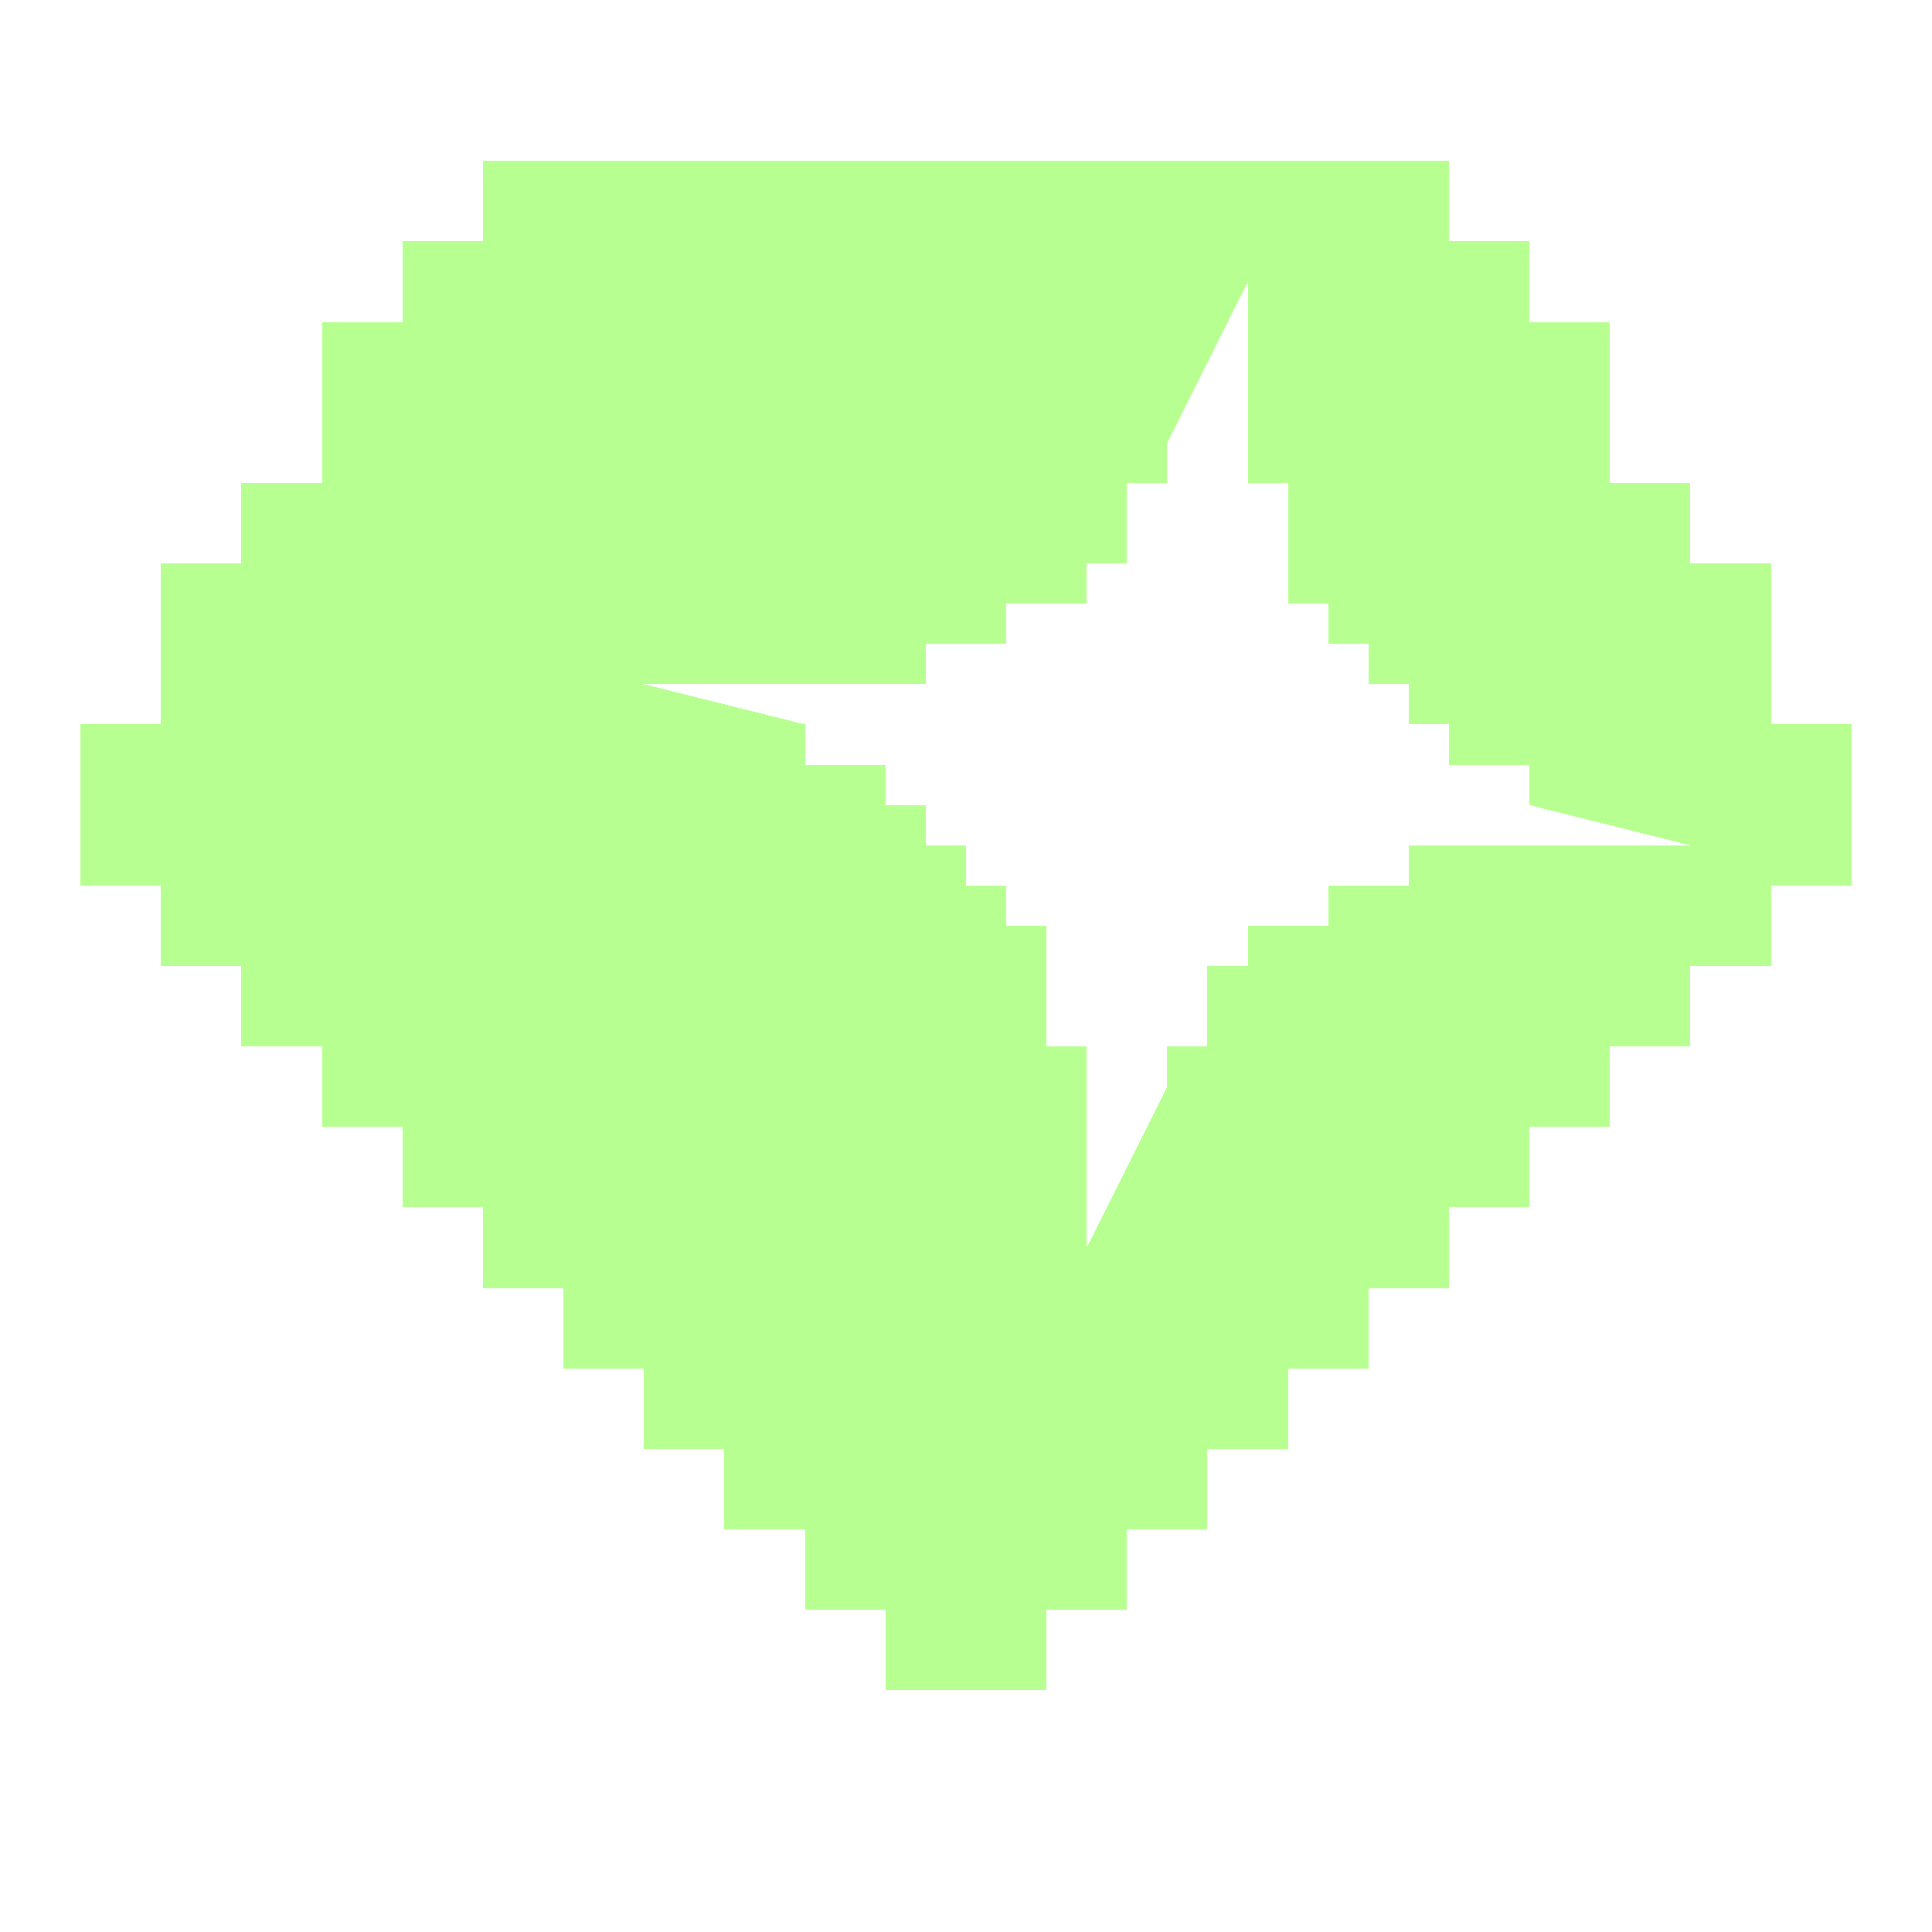
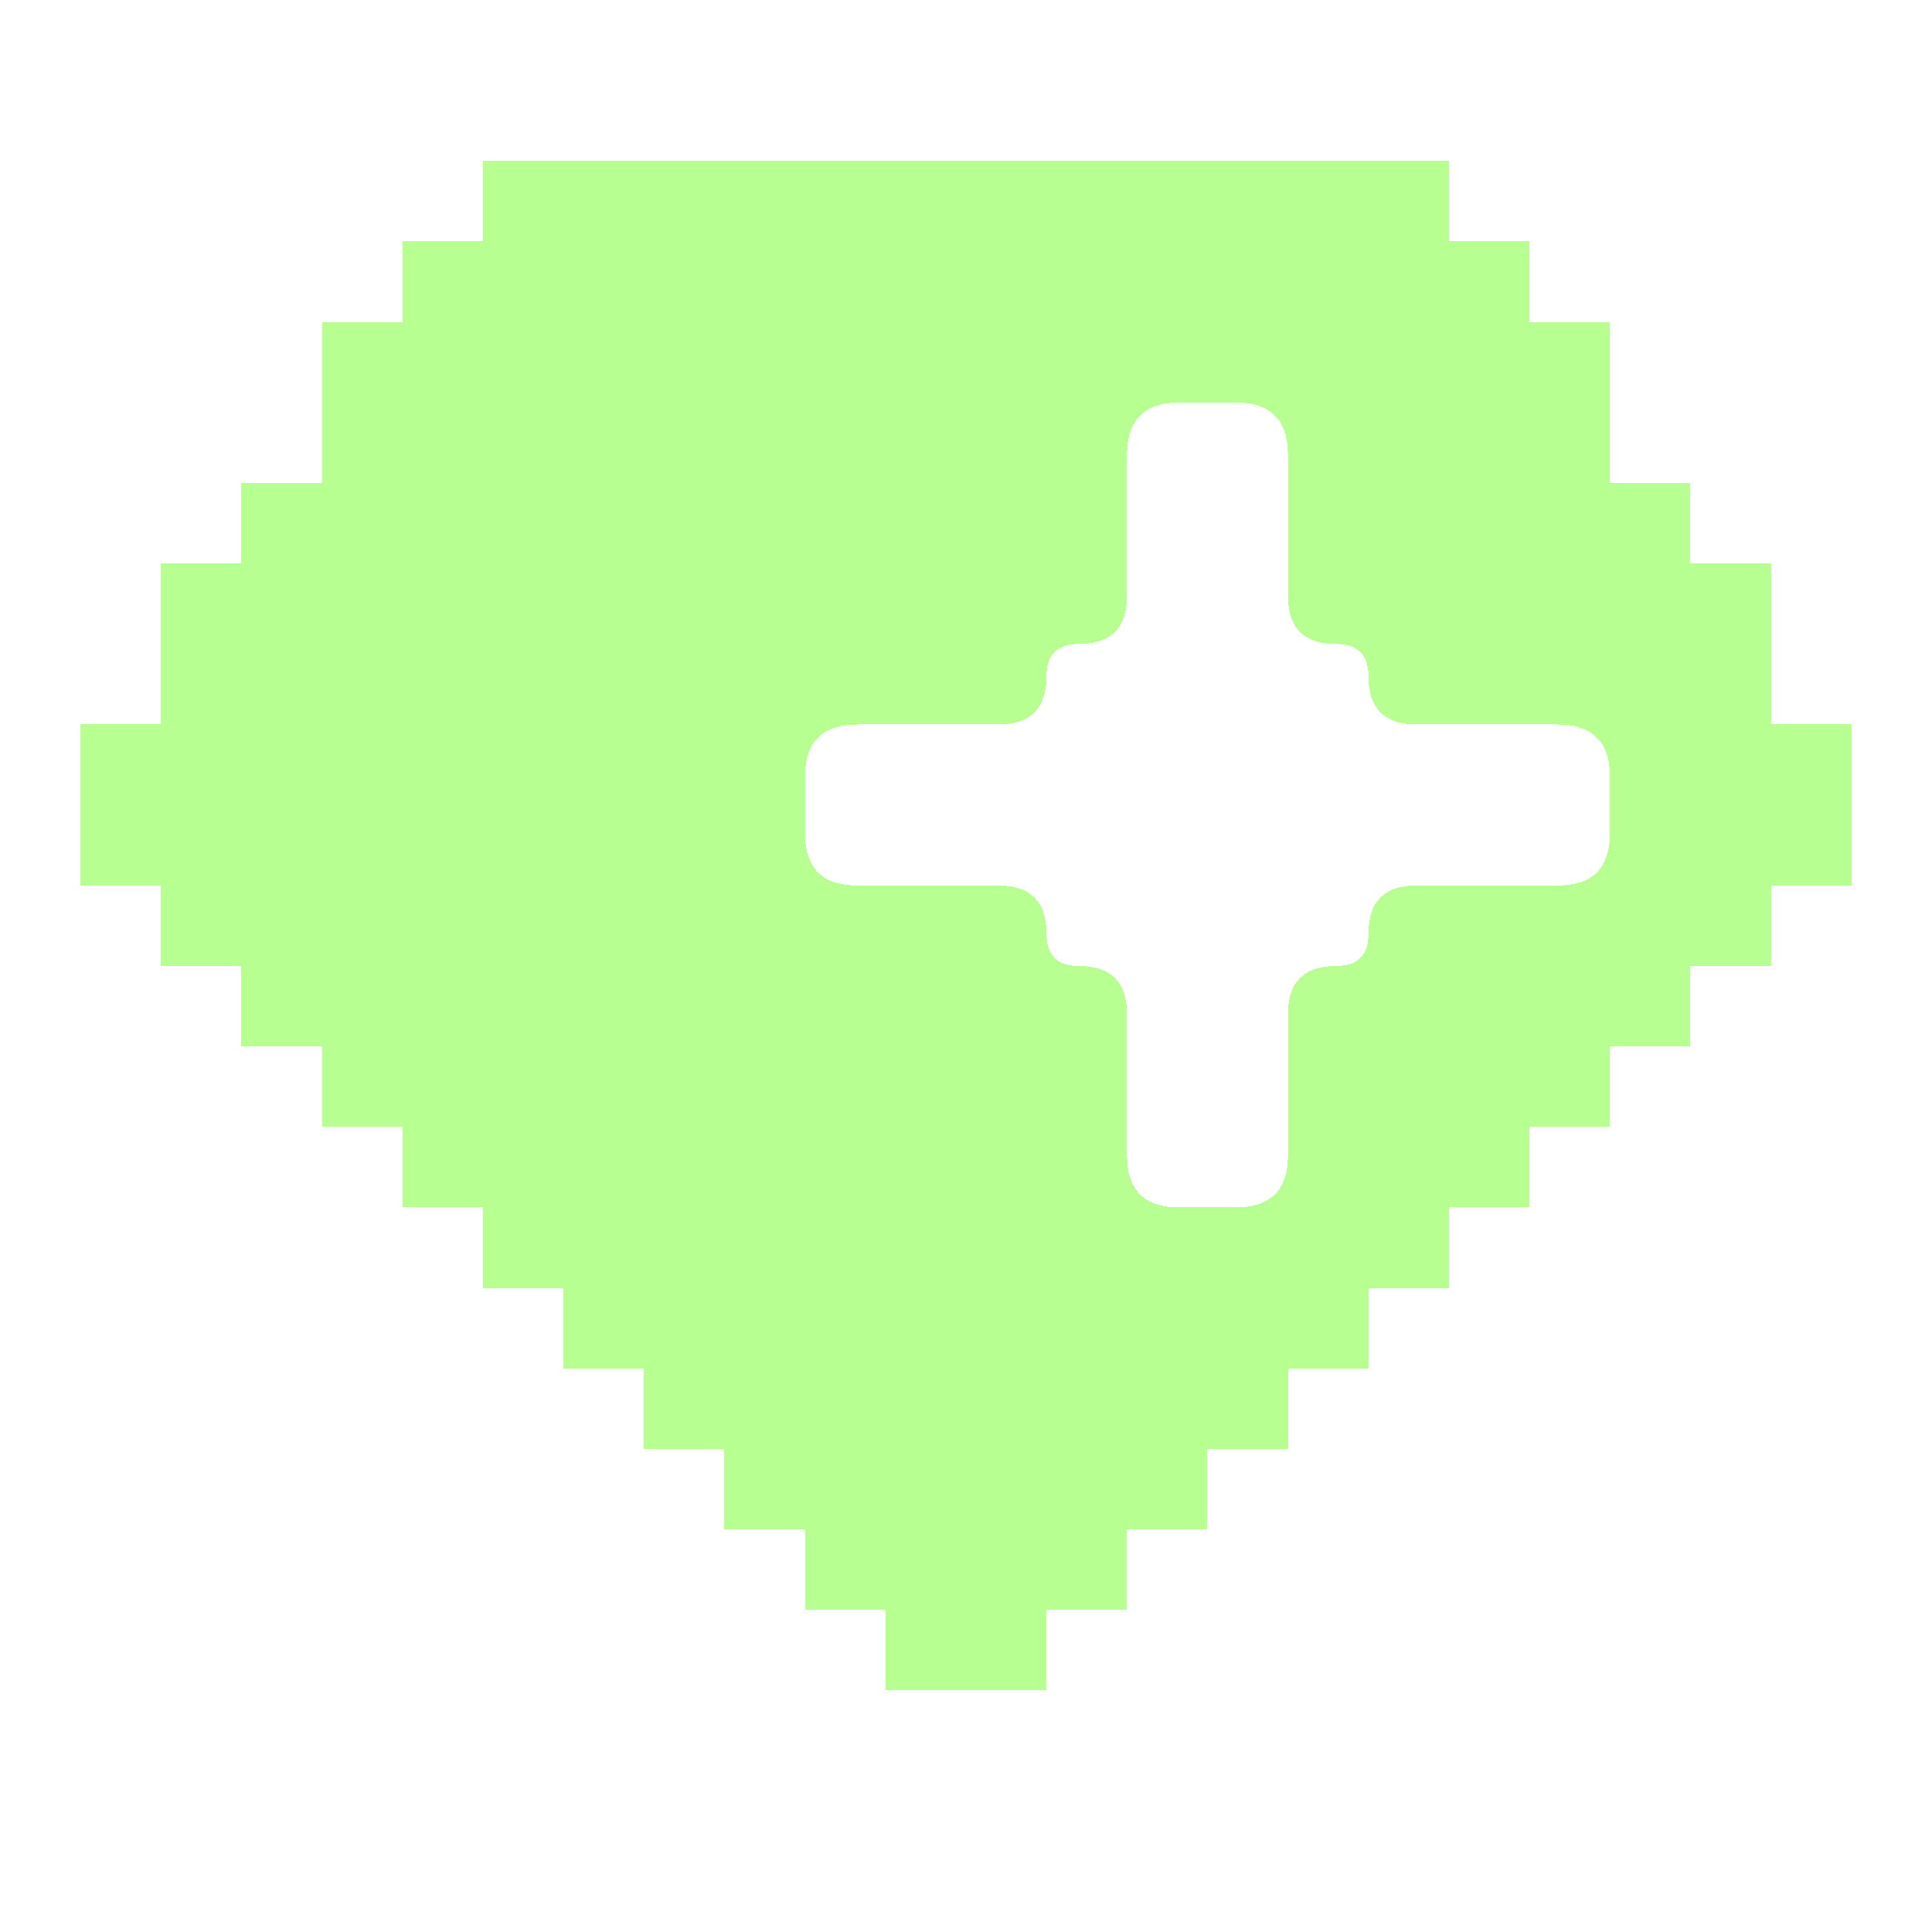
<svg xmlns="http://www.w3.org/2000/svg" viewBox="0 0 24 24" shape-rendering="crispEdges" role="img" aria-labelledby="title">
-   <path fill="#b7ff90" fill-rule="evenodd" d="     M 6 2 H 18 V 3 H 19 V 4 H 20 V 6 H 21 V 7 H 22 V 9 H 23 V 11     H 22 V 12 H 21 V 13 H 20 V 14 H 19 V 15 H 18 V 16 H 17 V 17     H 16 V 18 H 15 V 19 H 14 V 20 H 13 V 21 H 11 V 20 H 10 V 19     H 9 V 18 H 8 V 17 H 7 V 16 H 6 V 15 H 5 V 14 H 4 V 13     H 3 V 12 H 2 V 11 H 1 V 9 H 2 V 7 H 3 V 6 H 4 V 4 H 5 V 3 H 6 Z     M 15.5 3.5 V 6 H 16 V 7.5 H 16.5 V 8 H 17 V 8.5 H 17.5 V 9     H 18 V 9.5 H 19 V 10 L 21 10.5 H 17.5 V 11 H 16.5 V 11.5     H 15.5 V 12 H 15 V 13 H 14.5 V 13.5 L 13.5 15.5 V 13 H 13     V 11.5 H 12.5 V 11 H 12 V 10.5 H 11.5 V 10 H 11 V 9.5     H 10 V 9 L 8 8.5 H 11.5 V 8 H 12.5 V 7.5 H 13.5 V 7 H 14     V 6 H 14.5 V 5.5 Z" />
+   <path fill="#b7ff90" fill-rule="evenodd" d="     M 6 2 H 18 V 3 H 19 V 4 H 20 V 6 H 21 V 7 H 22 V 9 H 23 V 11     H 22 V 12 H 21 V 13 H 20 V 14 H 19 V 15 H 18 V 16 H 17 V 17     H 16 V 18 H 15 V 19 H 14 V 20 H 13 V 21 H 11 V 20 H 10 V 19     H 9 V 18 H 8 V 17 H 7 V 16 H 6 V 15 H 5 V 14 H 4 V 13     H 3 V 12 H 2 V 11 H 1 V 9 H 2 V 7 H 3 V 6 H 4 V 4 H 5 V 3 H 6 Z     M 14.65 5 H 15.35 Q 16 5 16 5.65     V 7.4 Q 16 8 16.6 8 Q 17 8 17 8.4 Q 17 9 17.6 9     H 19.35 Q 20 9 20 9.65 V 10.35 Q 20 11 19.35 11     H 17.6 Q 17 11 17 11.6 Q 17 12 16.6 12 Q 16 12 16 12.6     V 14.35 Q 16 15 15.35 15 H 14.65 Q 14 15 14 14.35     V 12.6 Q 14 12 13.4 12 Q 13 12 13 11.6 Q 13 11 12.4 11     H 10.65 Q 10 11 10 10.35 V 9.65 Q 10 9 10.65 9     H 12.4 Q 13 9 13 8.4 Q 13 8 13.4 8 Q 14 8 14 7.4     V 5.65 Q 14 5 14.65 5 Z" />
</svg>
